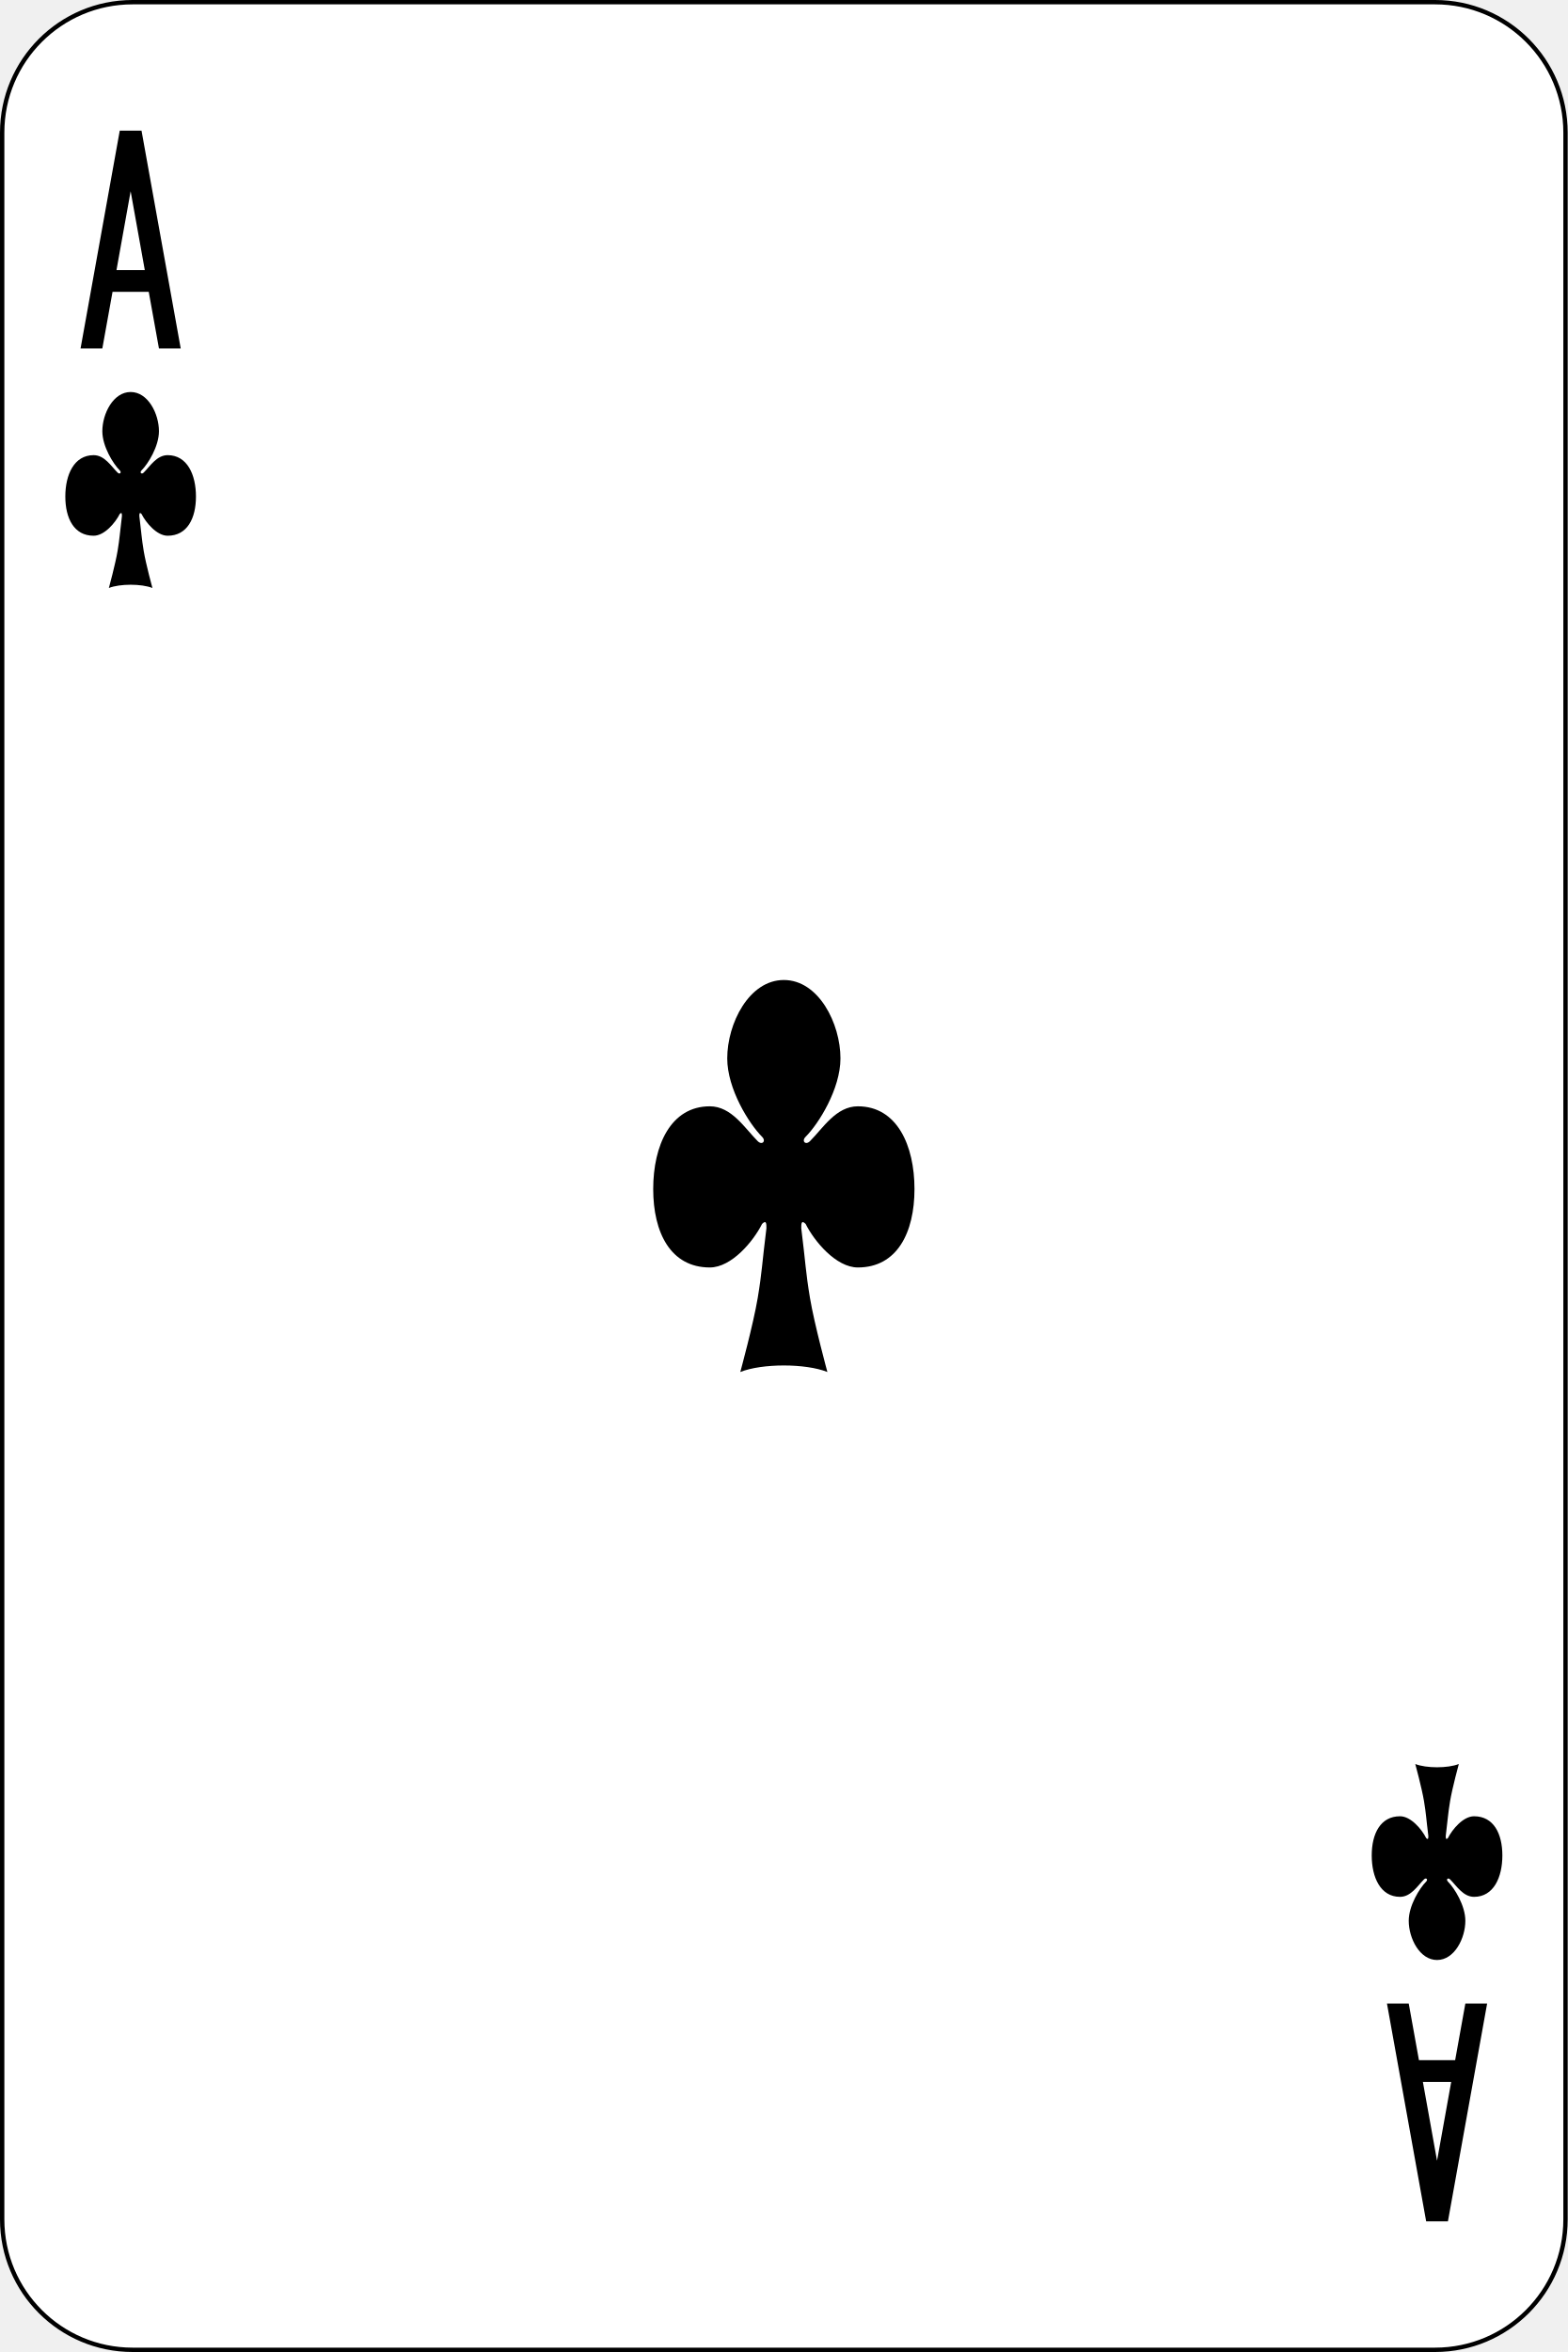
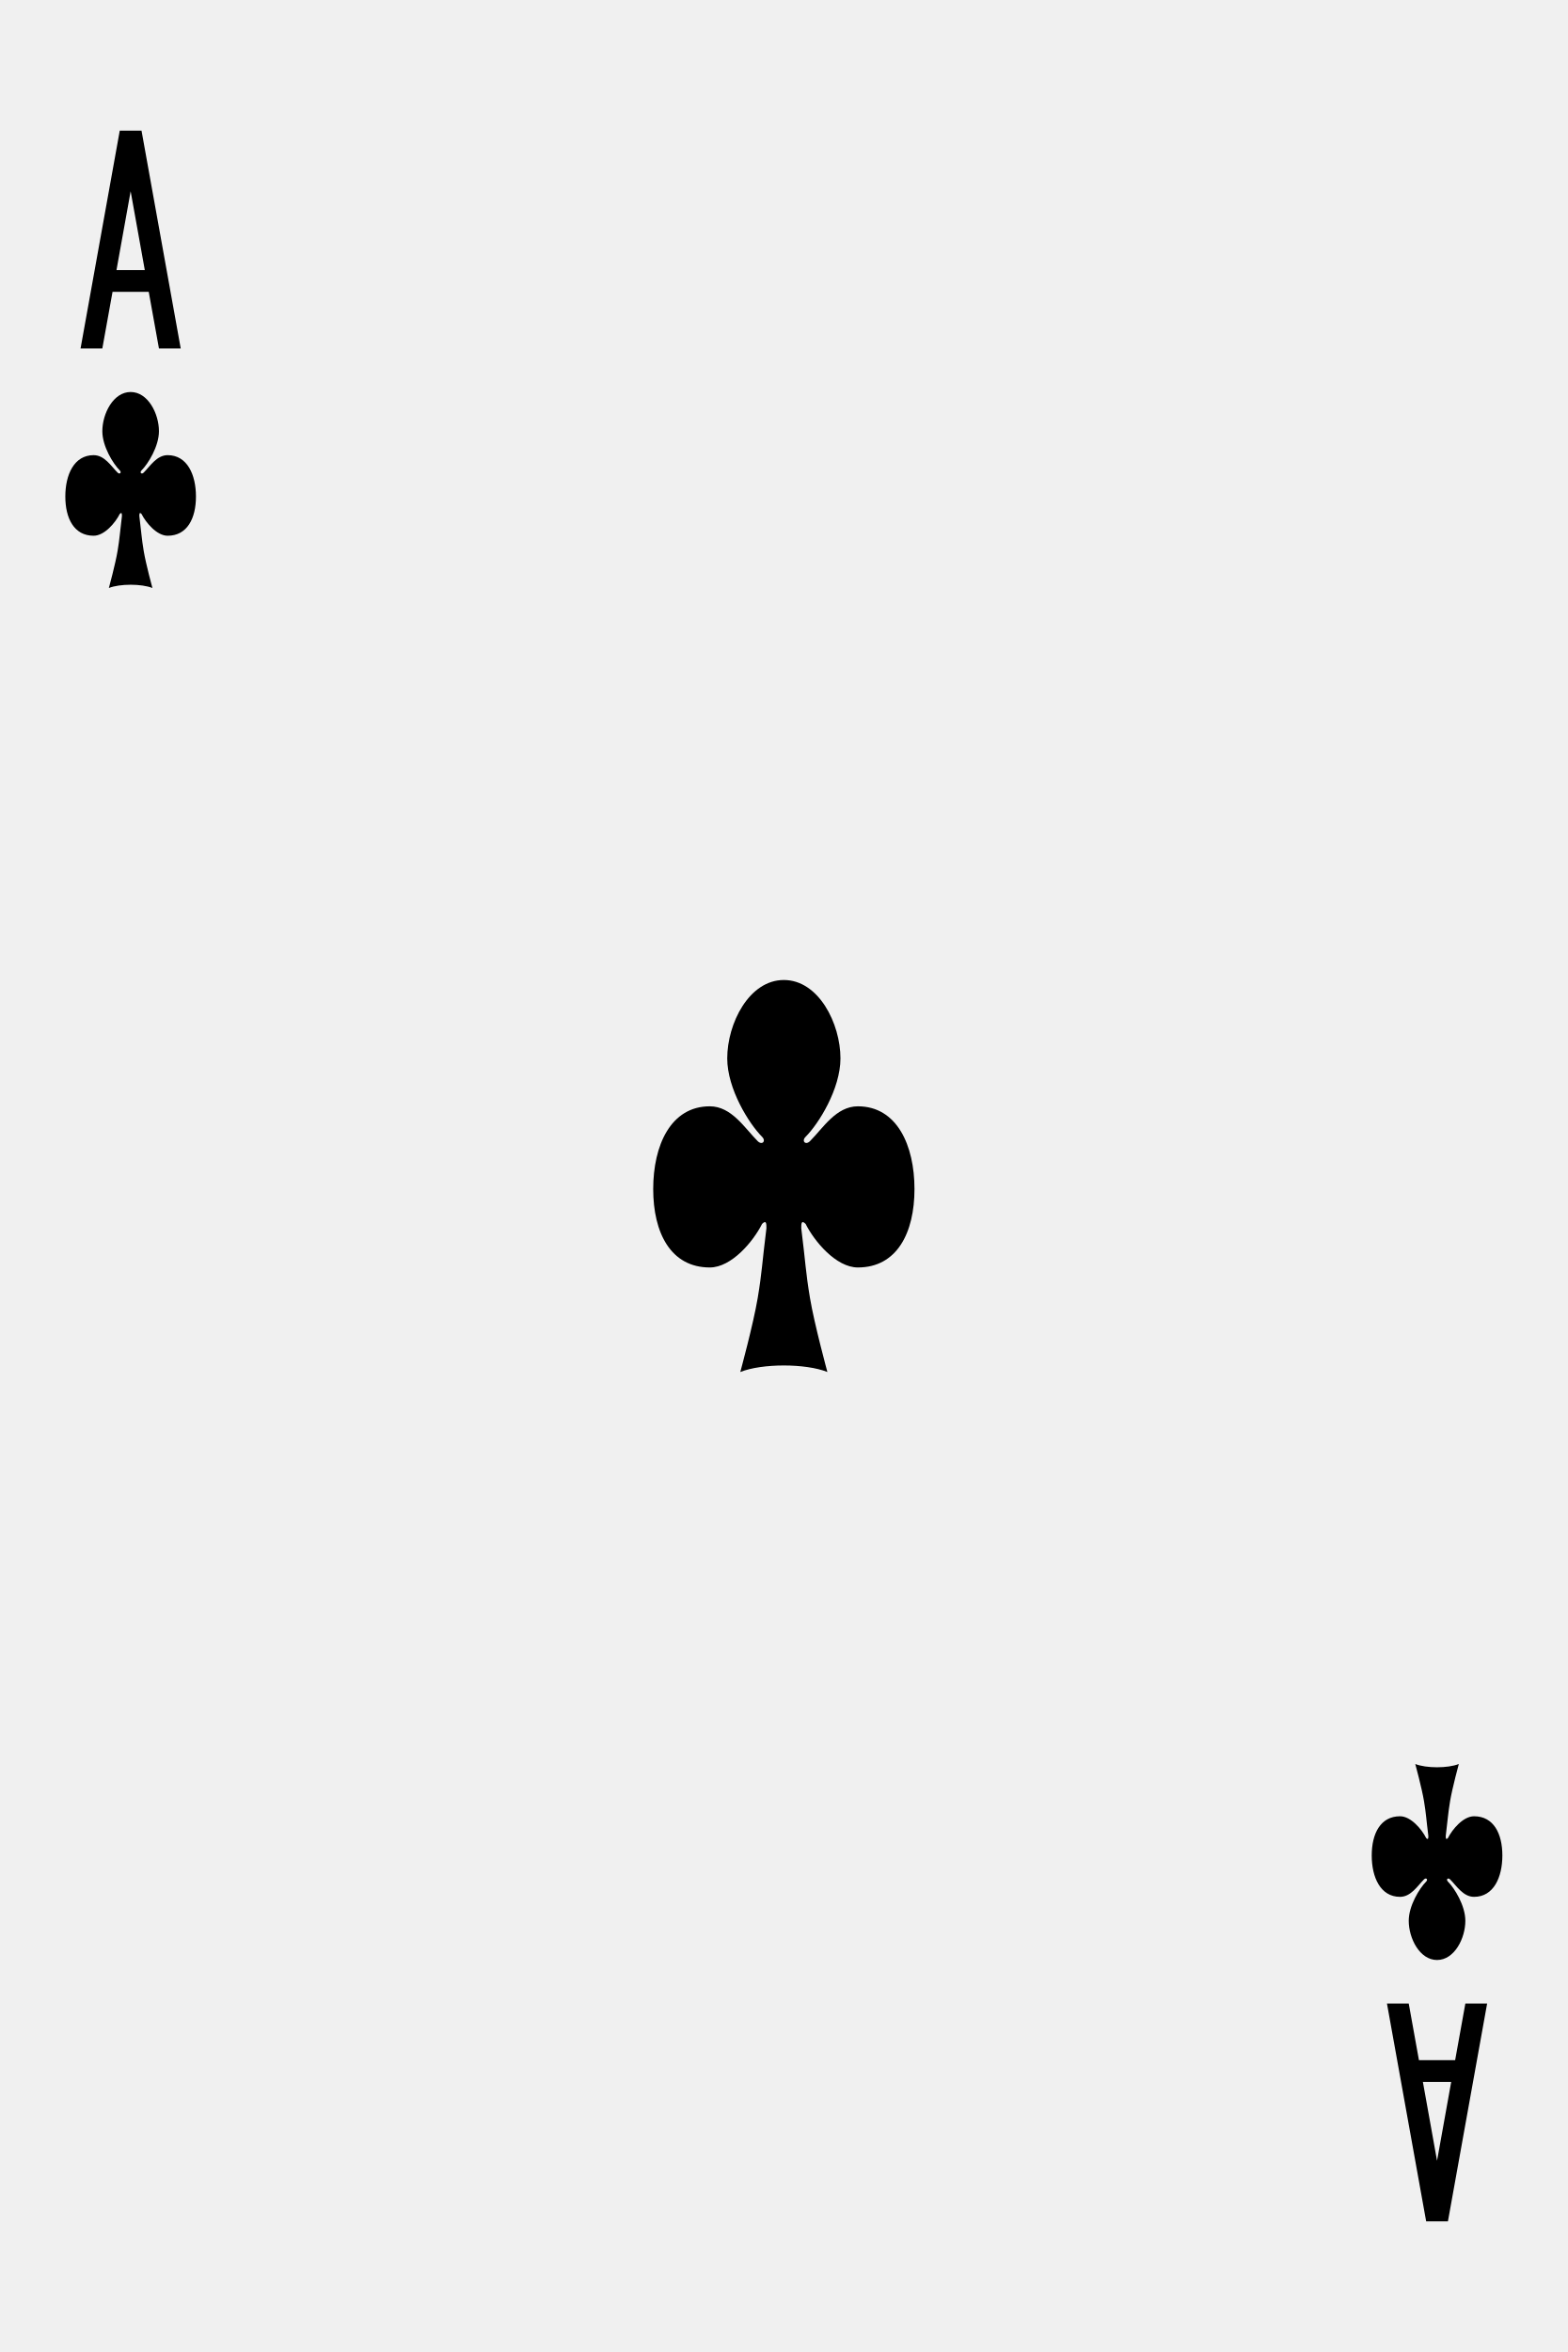
<svg xmlns="http://www.w3.org/2000/svg" width="360" height="540">
  <g transform="translate(0 -512.362)">
-     <rect width="359" height="539" x=".5" y="512.862" rx="29.944" ry="29.944" style="fill:#fff;stroke:#000;stroke-width:1" />
    <path d="m27.5 542.362-9 50h5l2.344-13h8.312l2.344 13h5l-9-50zm2.5 13.906 3.25 18.094h-6.5zm297.5 466.094-9-50h5l2.344 13h8.312l2.344-13h5l-9 50zm2.5-13.906 3.25-18.094h-6.5z" style="fill:#000;stroke:none" />
    <path d="M185 793.362c2 4 7 10 12 10 9 0 13-8 13-18s-4-19-13-19c-5 0-8 5-11 8-1 1-2 0-1-1 3-3 8-11 8-18 0-8-5-18-13-18s-13 10-13 18c0 7 5 15 8 18 1 1 0 2-1 1-3-3-6-8-11-8-9 0-13 9-13 19s4 18 13 18c5 0 10-6 12-10 1-1 1 0 1 1-1 8-1 10-2 16s-4 17-4 17c5-2 15-2 20 0 0 0-3-11-4-17s-1-8-2-16c0-1 0-2 1-1m-152.5-163c1 2 3.5 5 6 5 4.5 0 6.5-4 6.5-9s-2-9.5-6.5-9.5c-2.5 0-4 2.5-5.5 4-.5.5-1 0-.5-.5 1.5-1.5 4-5.5 4-9 0-4-2.5-9-6.5-9s-6.5 5-6.5 9c0 3.5 2.5 7.5 4 9 .5.5 0 1-.5.5-1.5-1.5-3-4-5.5-4-4.5 0-6.5 4.5-6.5 9.5s2 9 6.5 9c2.5 0 5-3 6-5 .5-.5.5 0 .5.5-.5 4-.5 5-1 8s-2 8.5-2 8.5c2.5-1 7.5-1 10 0 0 0-1.5-5.5-2-8.5s-.5-4-1-8c0-.5 0-1 .5-.5m300 304c1-2 3.5-5 6-5 4.5 0 6.5 4 6.5 9s-2 9.5-6.5 9.5c-2.5 0-4-2.5-5.5-4-.5-.5-1 0-.5.5 1.5 1.5 4 5.5 4 9 0 4-2.5 9-6.5 9s-6.5-5-6.5-9c0-3.5 2.5-7.5 4-9 .5-.5 0-1-.5-.5-1.5 1.5-3 4-5.5 4-4.5 0-6.5-4.5-6.5-9.5s2-9 6.5-9c2.5 0 5 3 6 5 .5.5.5 0 .5-.5-.5-4-.5-5-1-8s-2-8.5-2-8.5c2.5 1 7.5 1 10 0 0 0-1.5 5.5-2 8.5s-.5 4-1 8c0 .5 0 1 .5.5" style="fill:#000;fill-opacity:1;stroke:none" />
  </g>
</svg>
